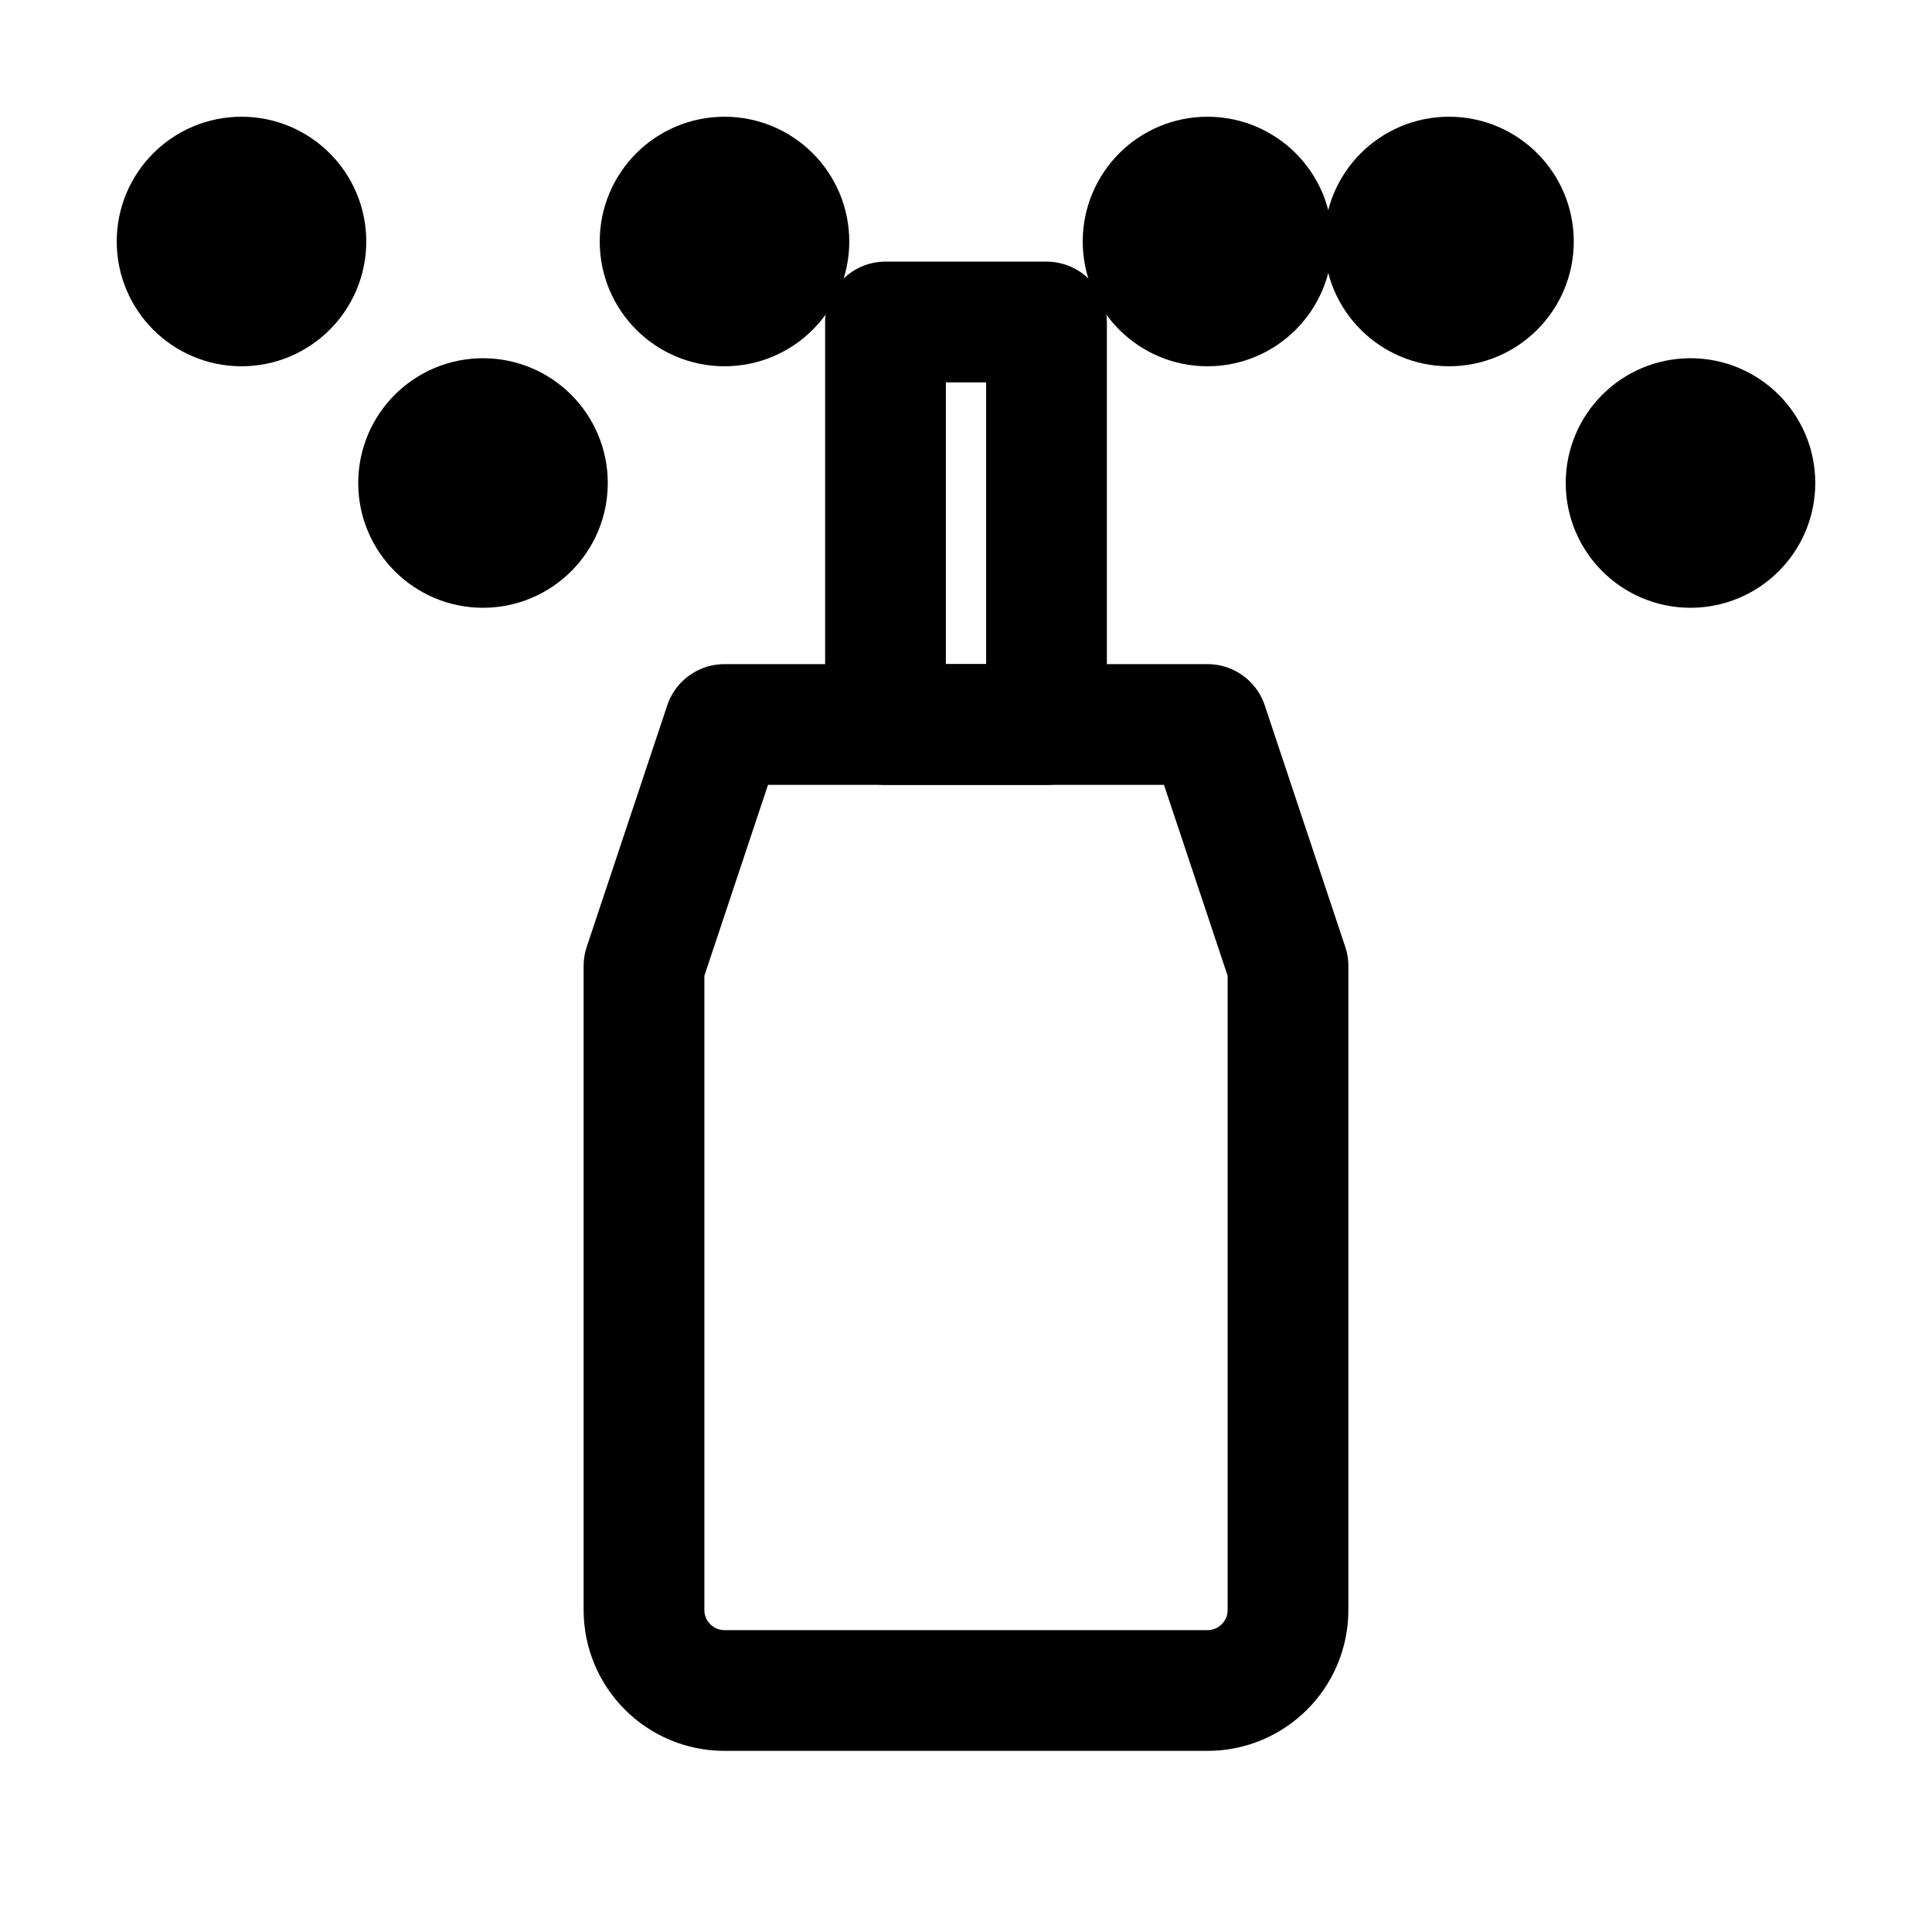
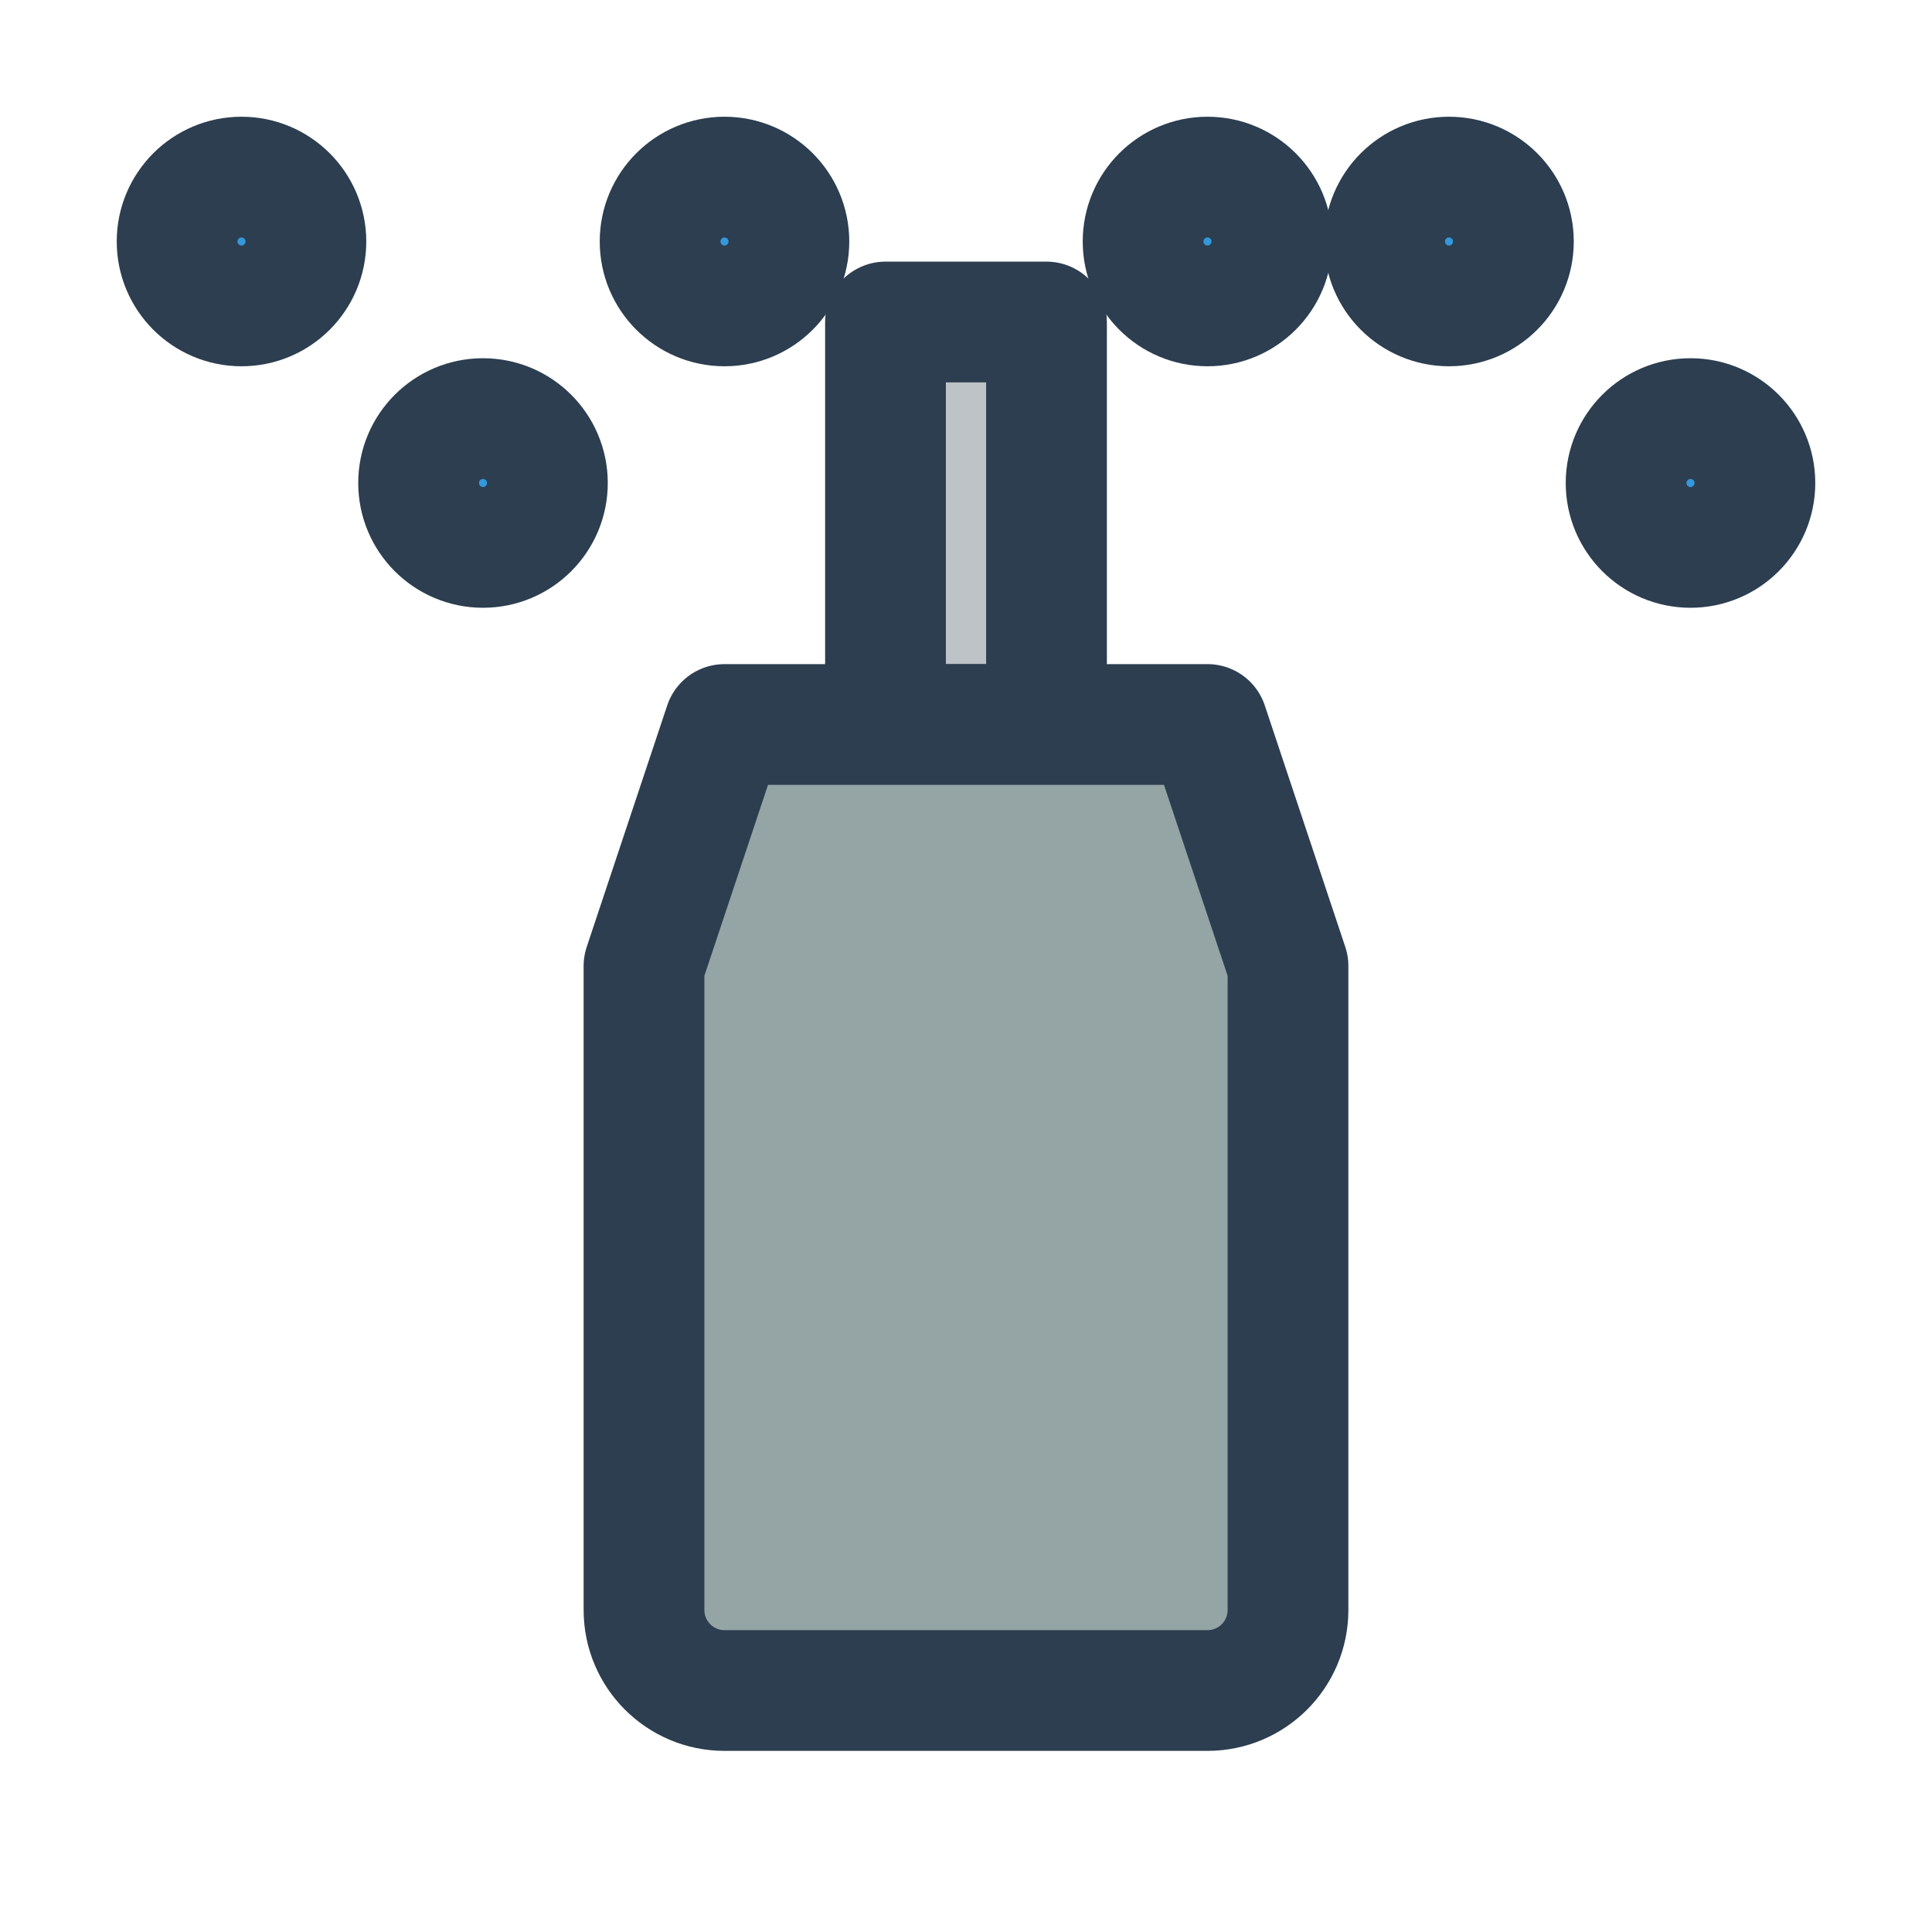
- <svg xmlns="http://www.w3.org/2000/svg" width="24" height="24" viewBox="0 0 24 24" fill="none" stroke="currentColor" stroke-width="1.5" stroke-linecap="round" stroke-linejoin="round">
-   <path d="M11 4h2v5h-2z" />
-   <path d="M9 9h6l1 3v8a1 1 0 0 1-1 1H9a1 1 0 0 1-1-1v-8l1-3z" />
-   <circle cx="6" cy="6" r="0.8" fill="currentColor" />
-   <circle cx="3" cy="3" r="0.8" fill="currentColor" />
-   <circle cx="9" cy="3" r="0.8" fill="currentColor" />
-   <circle cx="15" cy="3" r="0.8" fill="currentColor" />
-   <circle cx="18" cy="3" r="0.8" fill="currentColor" />
-   <circle cx="21" cy="6" r="0.8" fill="currentColor" />
+ <svg xmlns="http://www.w3.org/2000/svg" width="24" height="24" viewBox="0 0 24 24" fill="none" stroke="#2C3E50" stroke-width="1.5" stroke-linecap="round" stroke-linejoin="round">
+   <path d="M11 4h2v5h-2z" fill="#BDC3C7" />
+   <path d="M9 9h6l1 3v8a1 1 0 0 1-1 1H9a1 1 0 0 1-1-1v-8l1-3z" fill="#95A5A6" />
+   <circle cx="6" cy="6" r="0.8" fill="#3498DB" />
+   <circle cx="3" cy="3" r="0.8" fill="#3498DB" />
+   <circle cx="9" cy="3" r="0.8" fill="#3498DB" />
+   <circle cx="15" cy="3" r="0.8" fill="#3498DB" />
+   <circle cx="18" cy="3" r="0.8" fill="#3498DB" />
+   <circle cx="21" cy="6" r="0.8" fill="#3498DB" />
</svg>
